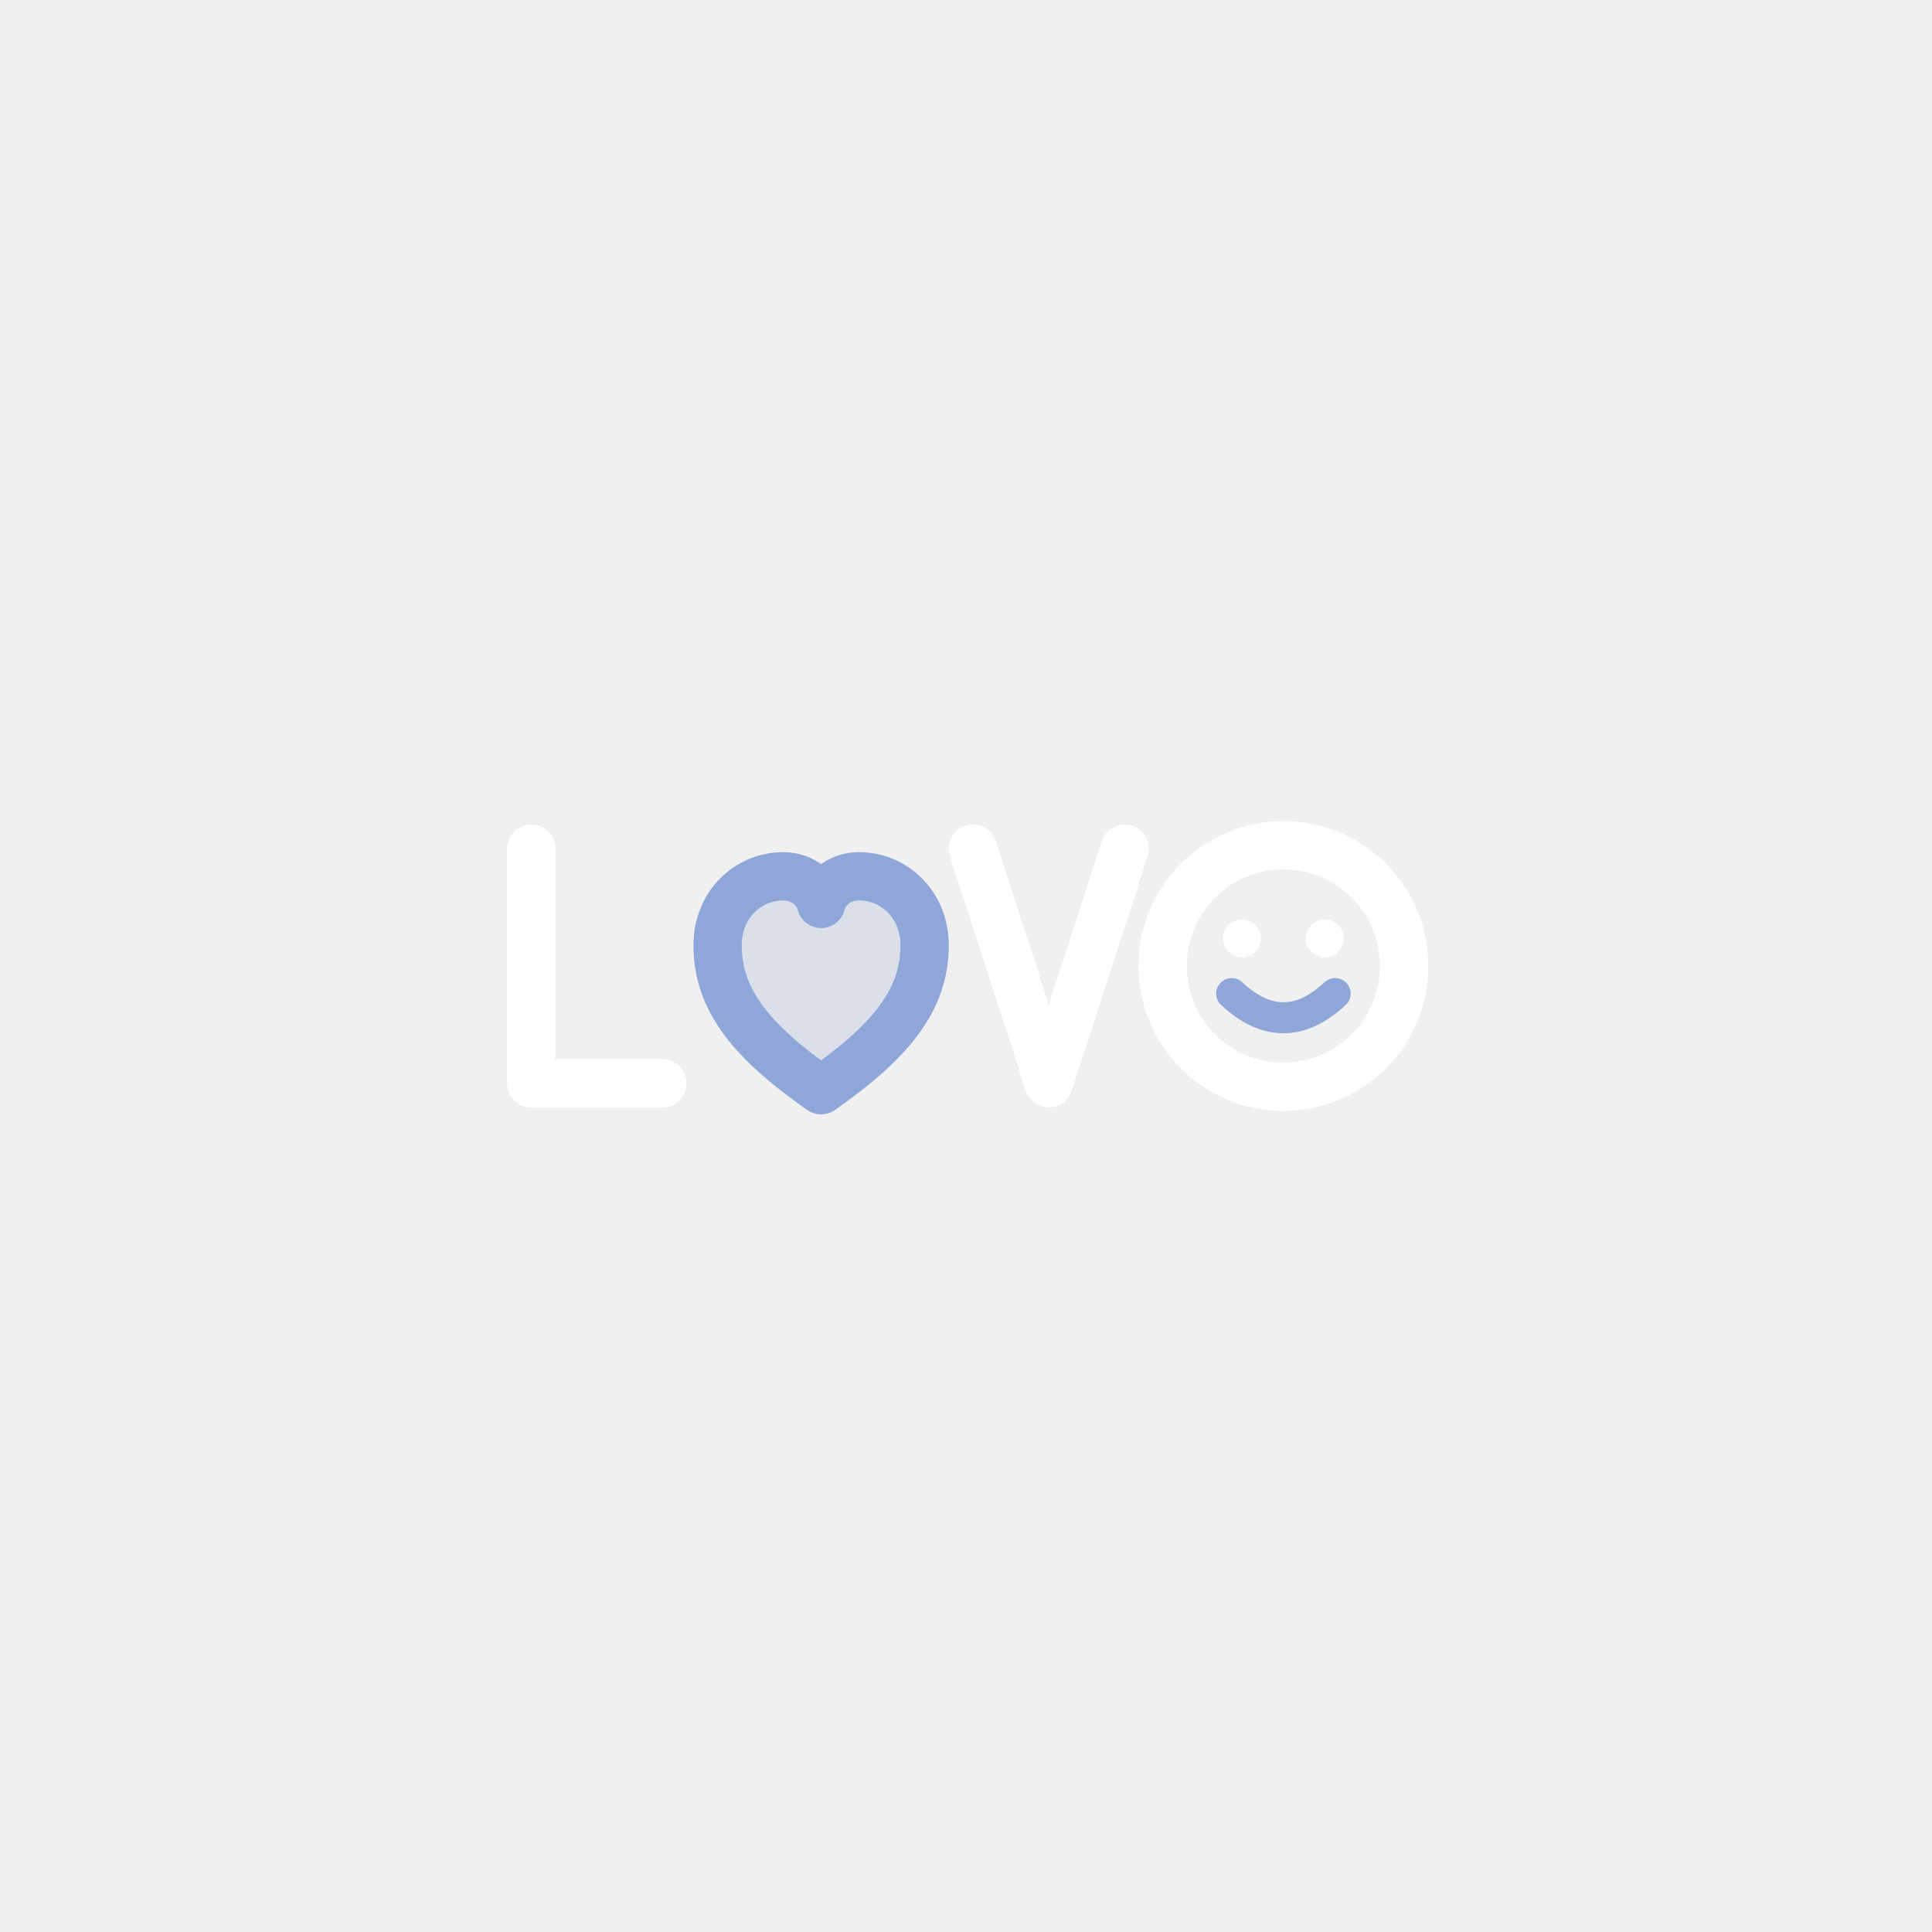
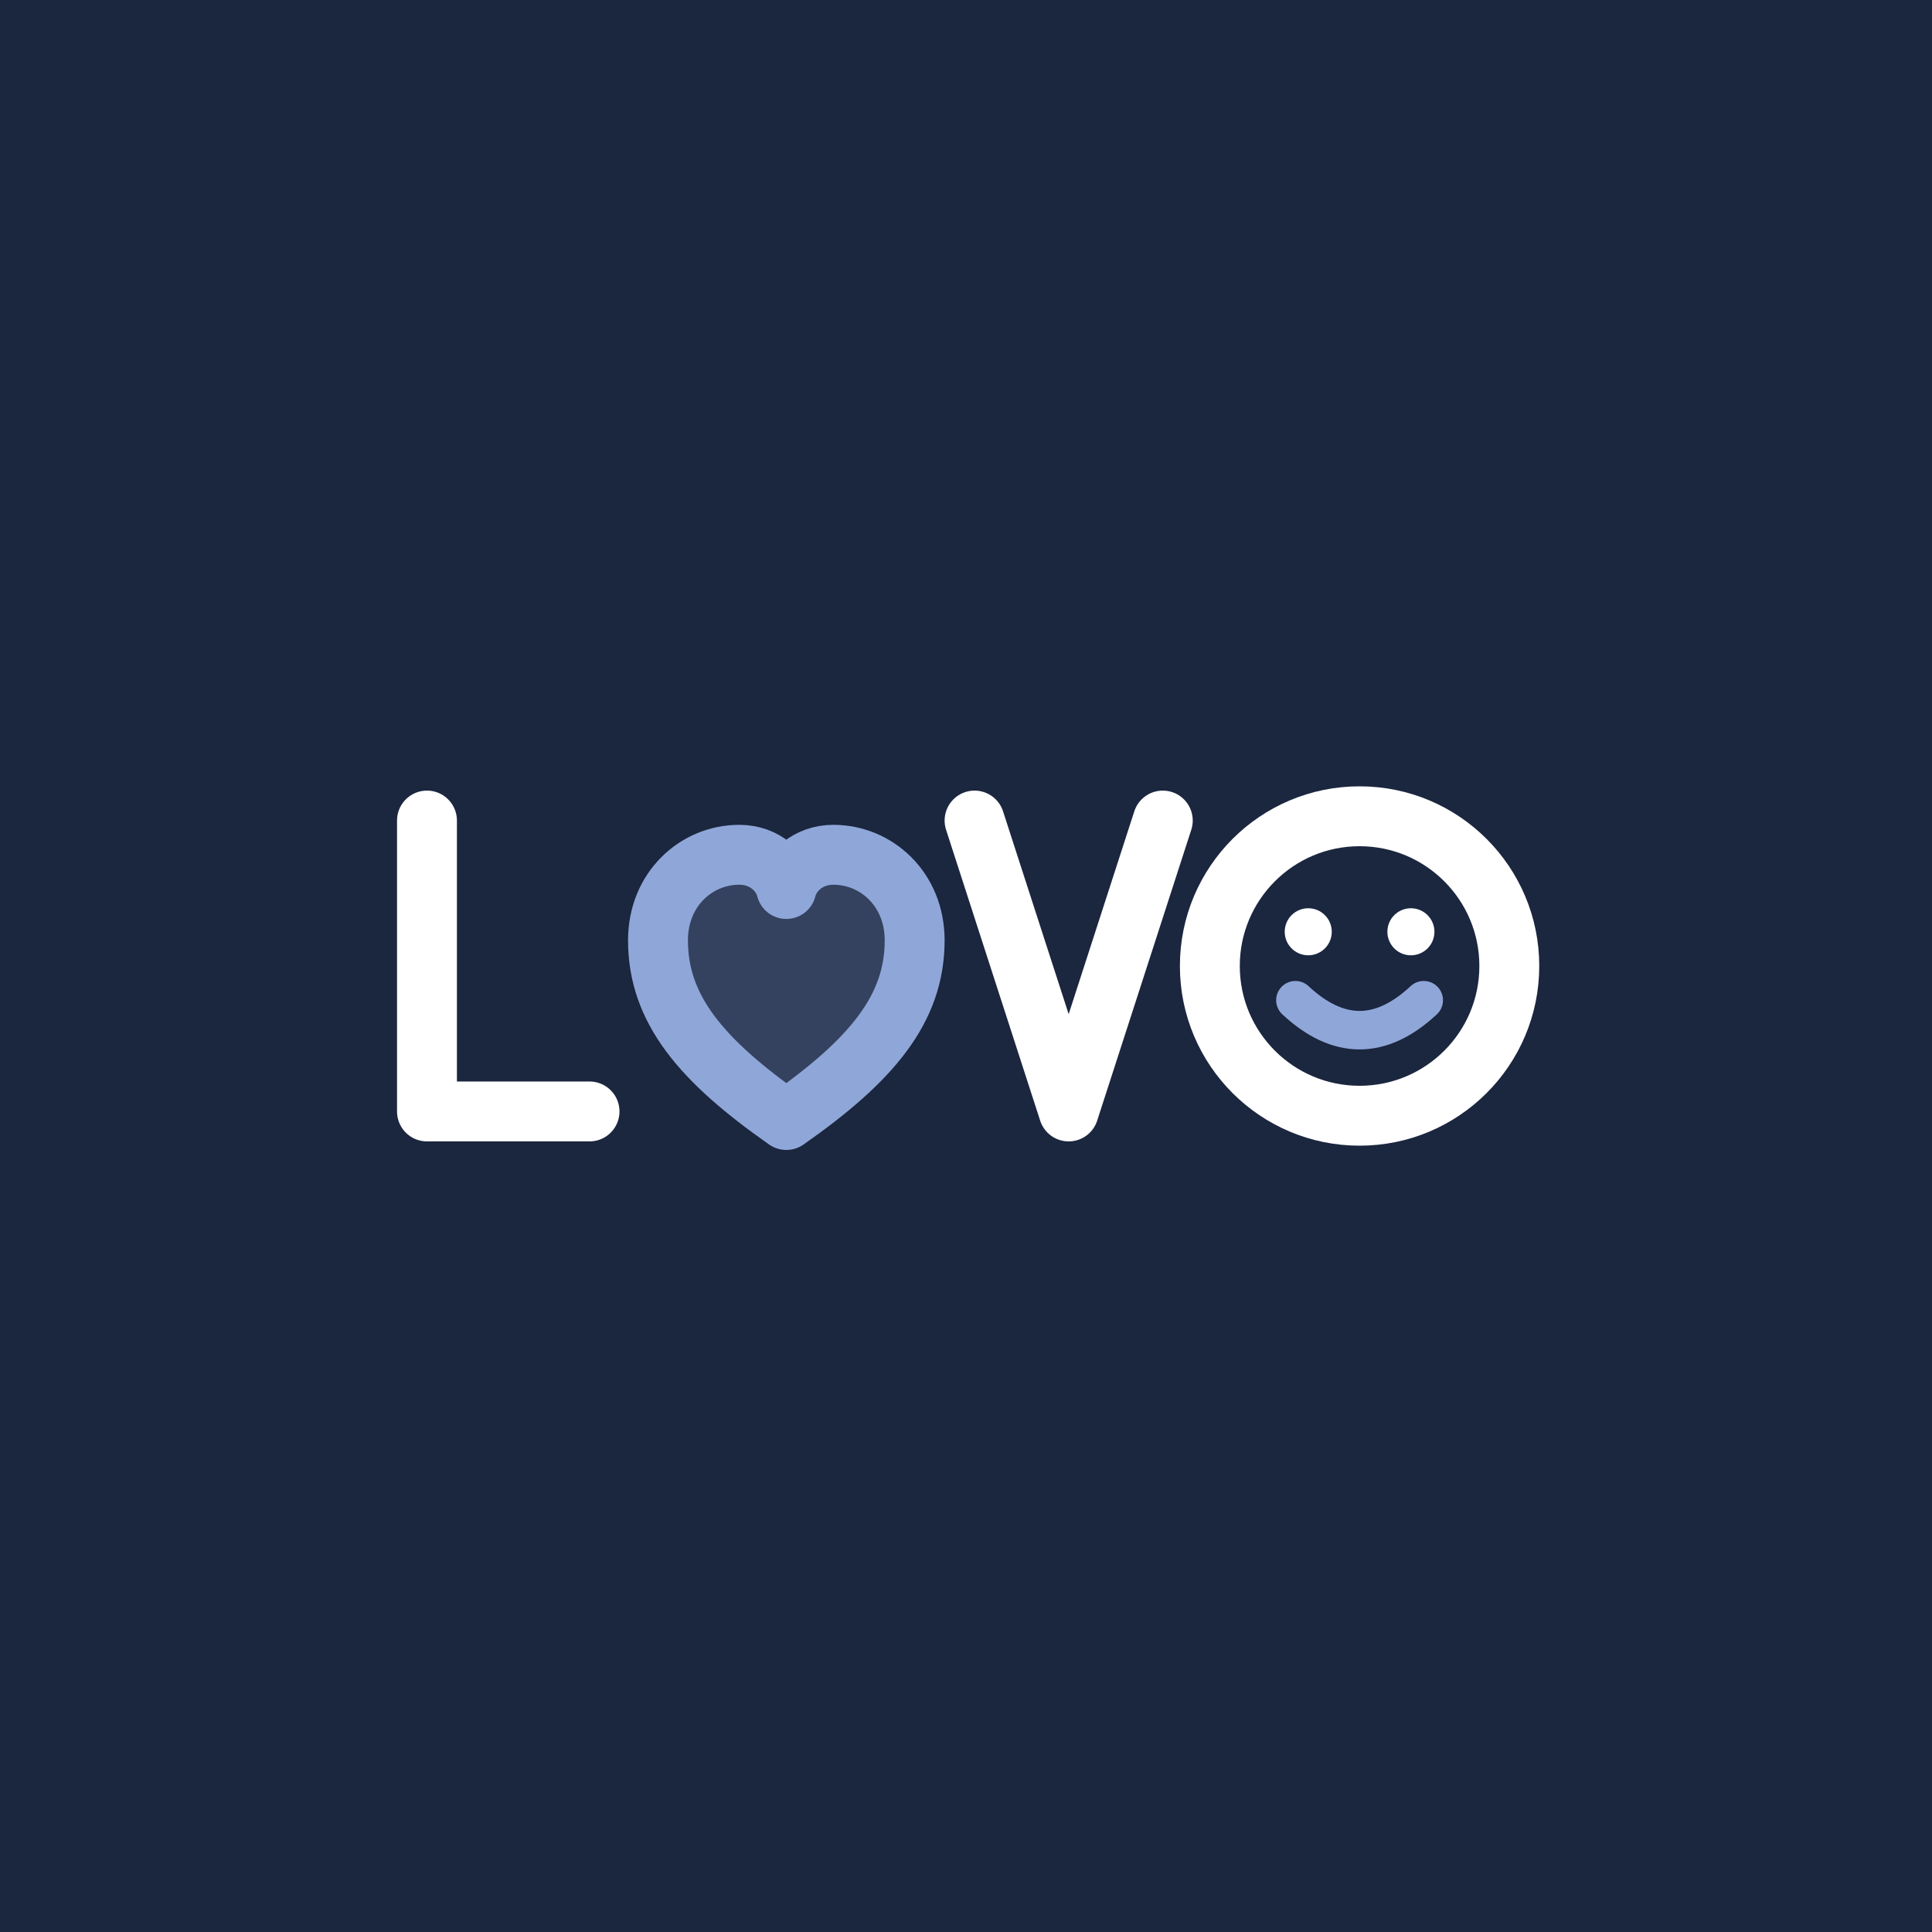
<svg xmlns="http://www.w3.org/2000/svg" width="1024" height="1024" viewBox="0 0 1024 1024" role="img" aria-label="LOVO">
-   <g transform="translate(256 420.5714) scale(1.828571)">
+   <rect width="1024" height="1024" fill="#1B263F" />
+   <g transform="translate(194.56 398.6286) scale(2.267429)">
    <g fill="none" stroke-width="14" stroke-linecap="round" stroke-linejoin="round">
      <path d="M14 16V84H52" stroke="#FFFFFF" />
      <path d="M98 86C78 72 68 60 68 44C68 32 77 24 87 24C93 24 97 28 98 32C99 28 103 24 109 24C119 24 128 32 128 44C128 60 118 72 98 86Z" stroke="#8FA7D8" fill="#8FA7D8" fill-opacity="0.22" />
      <path d="M142 16L164 84L186 16" stroke="#FFFFFF" />
      <circle cx="232" cy="50" r="35" stroke="#FFFFFF" />
      <circle cx="220" cy="42" r="5.5" fill="#FFFFFF" stroke="none" />
      <circle cx="244" cy="42" r="5.5" fill="#FFFFFF" stroke="none" />
      <path d="M217 58Q232 72 247 58" stroke="#8FA7D8" stroke-width="9" />
    </g>
  </g>
</svg>
